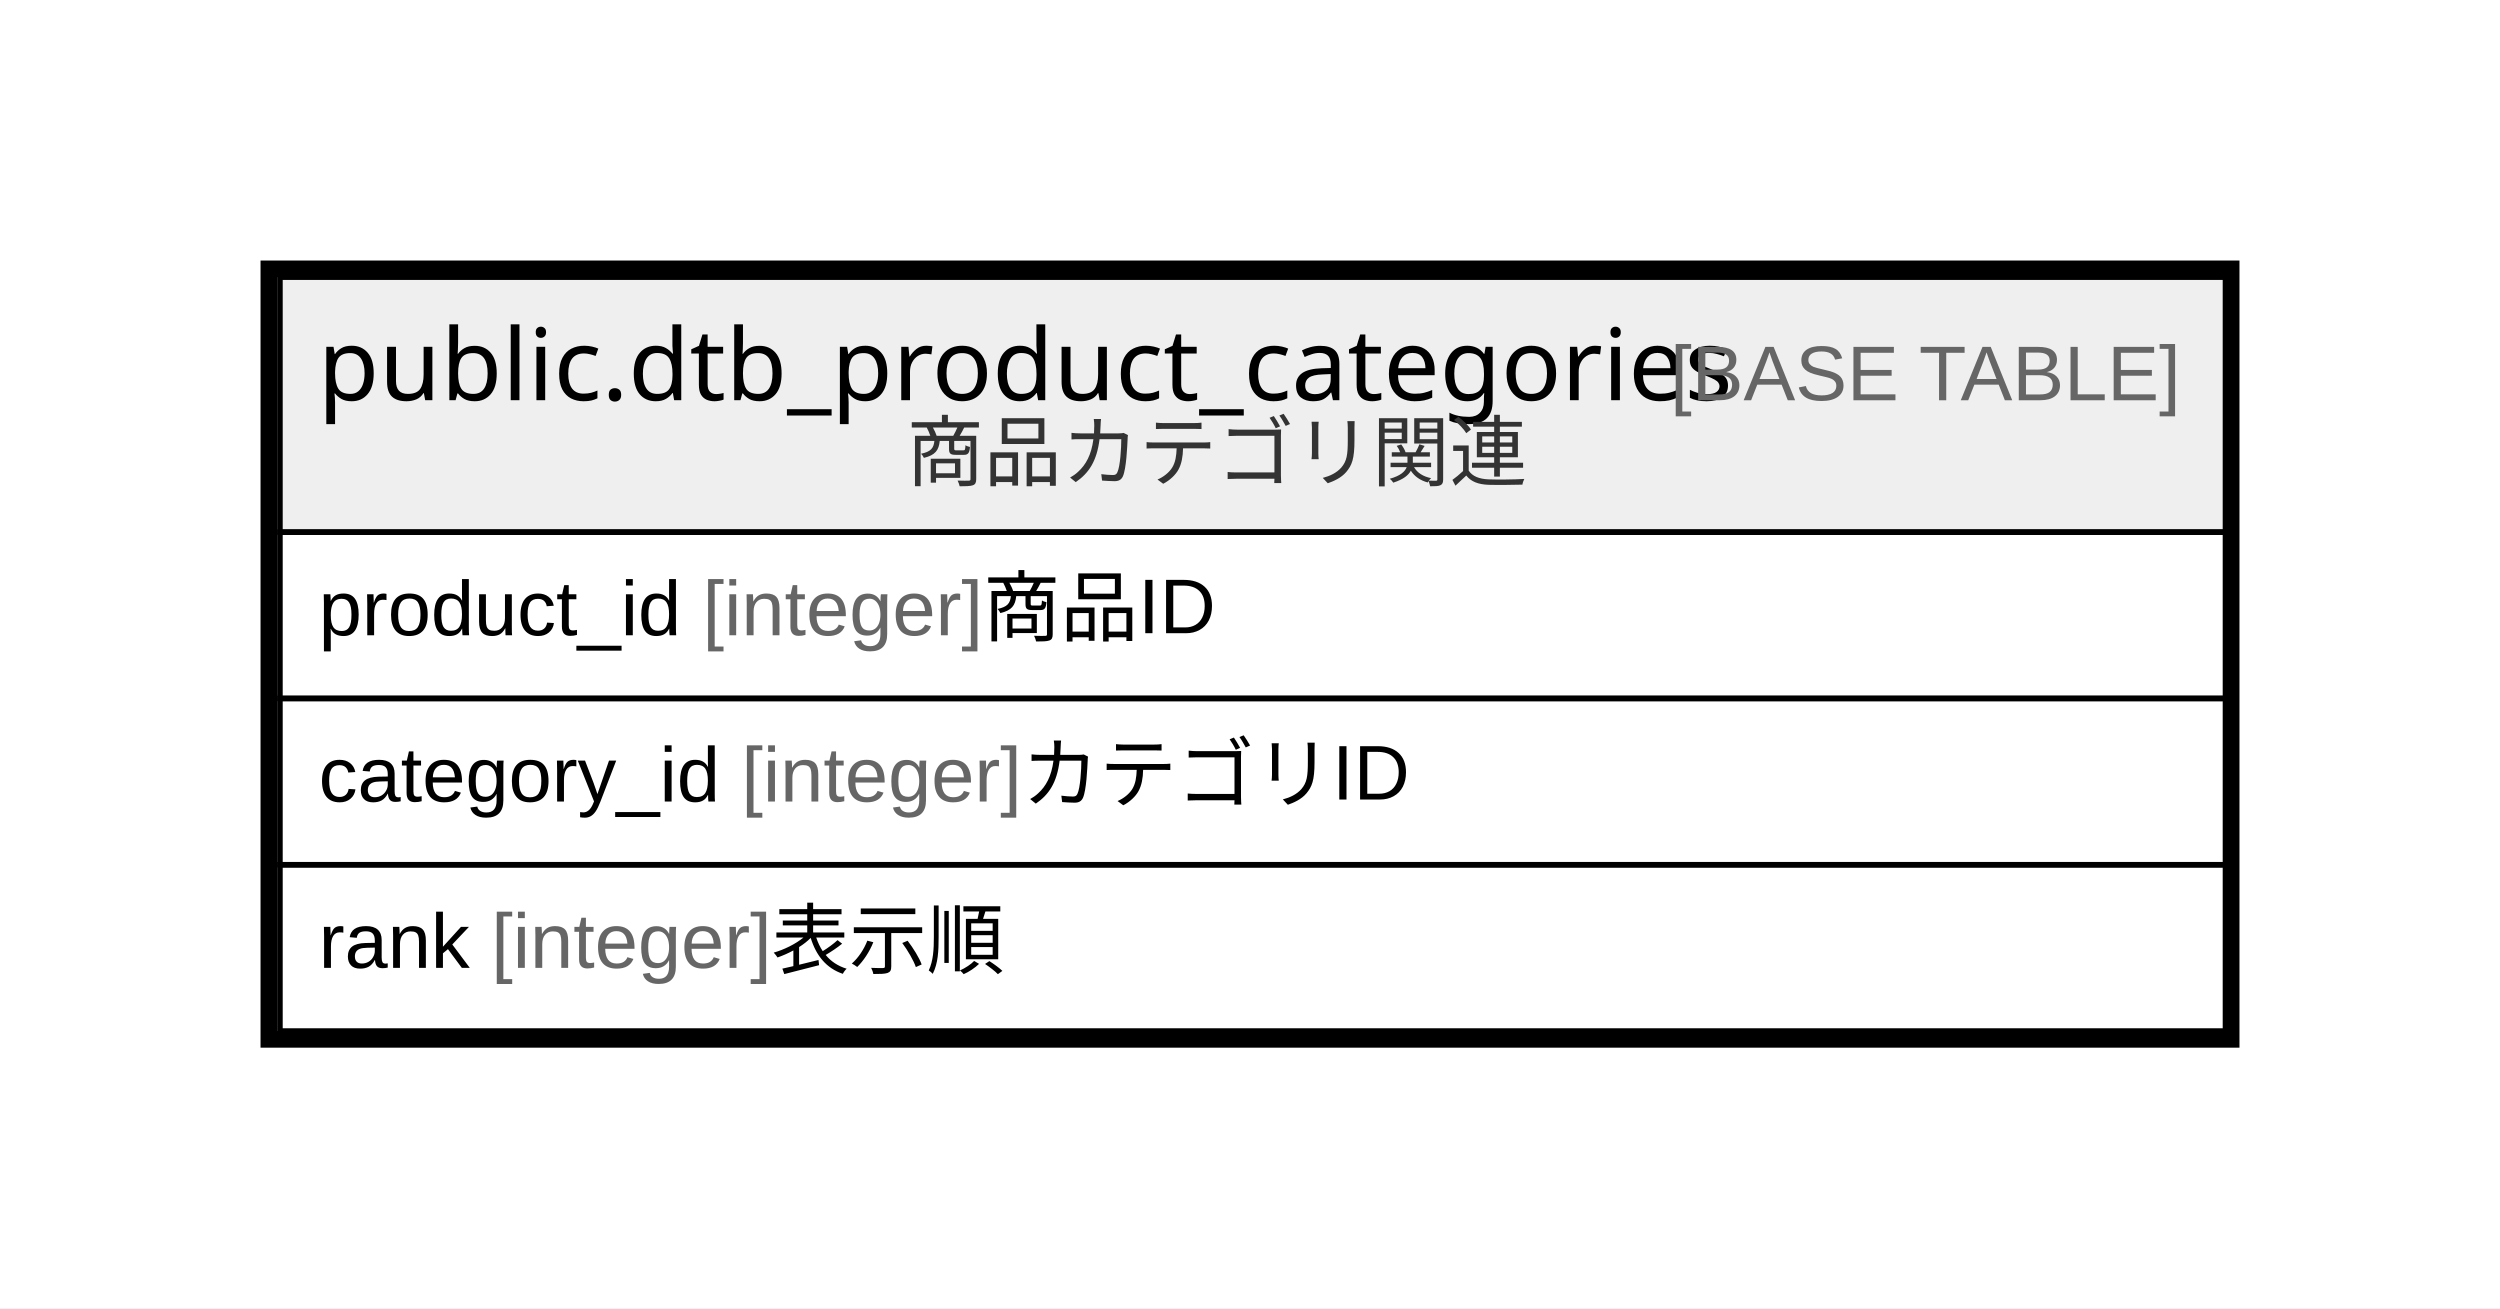
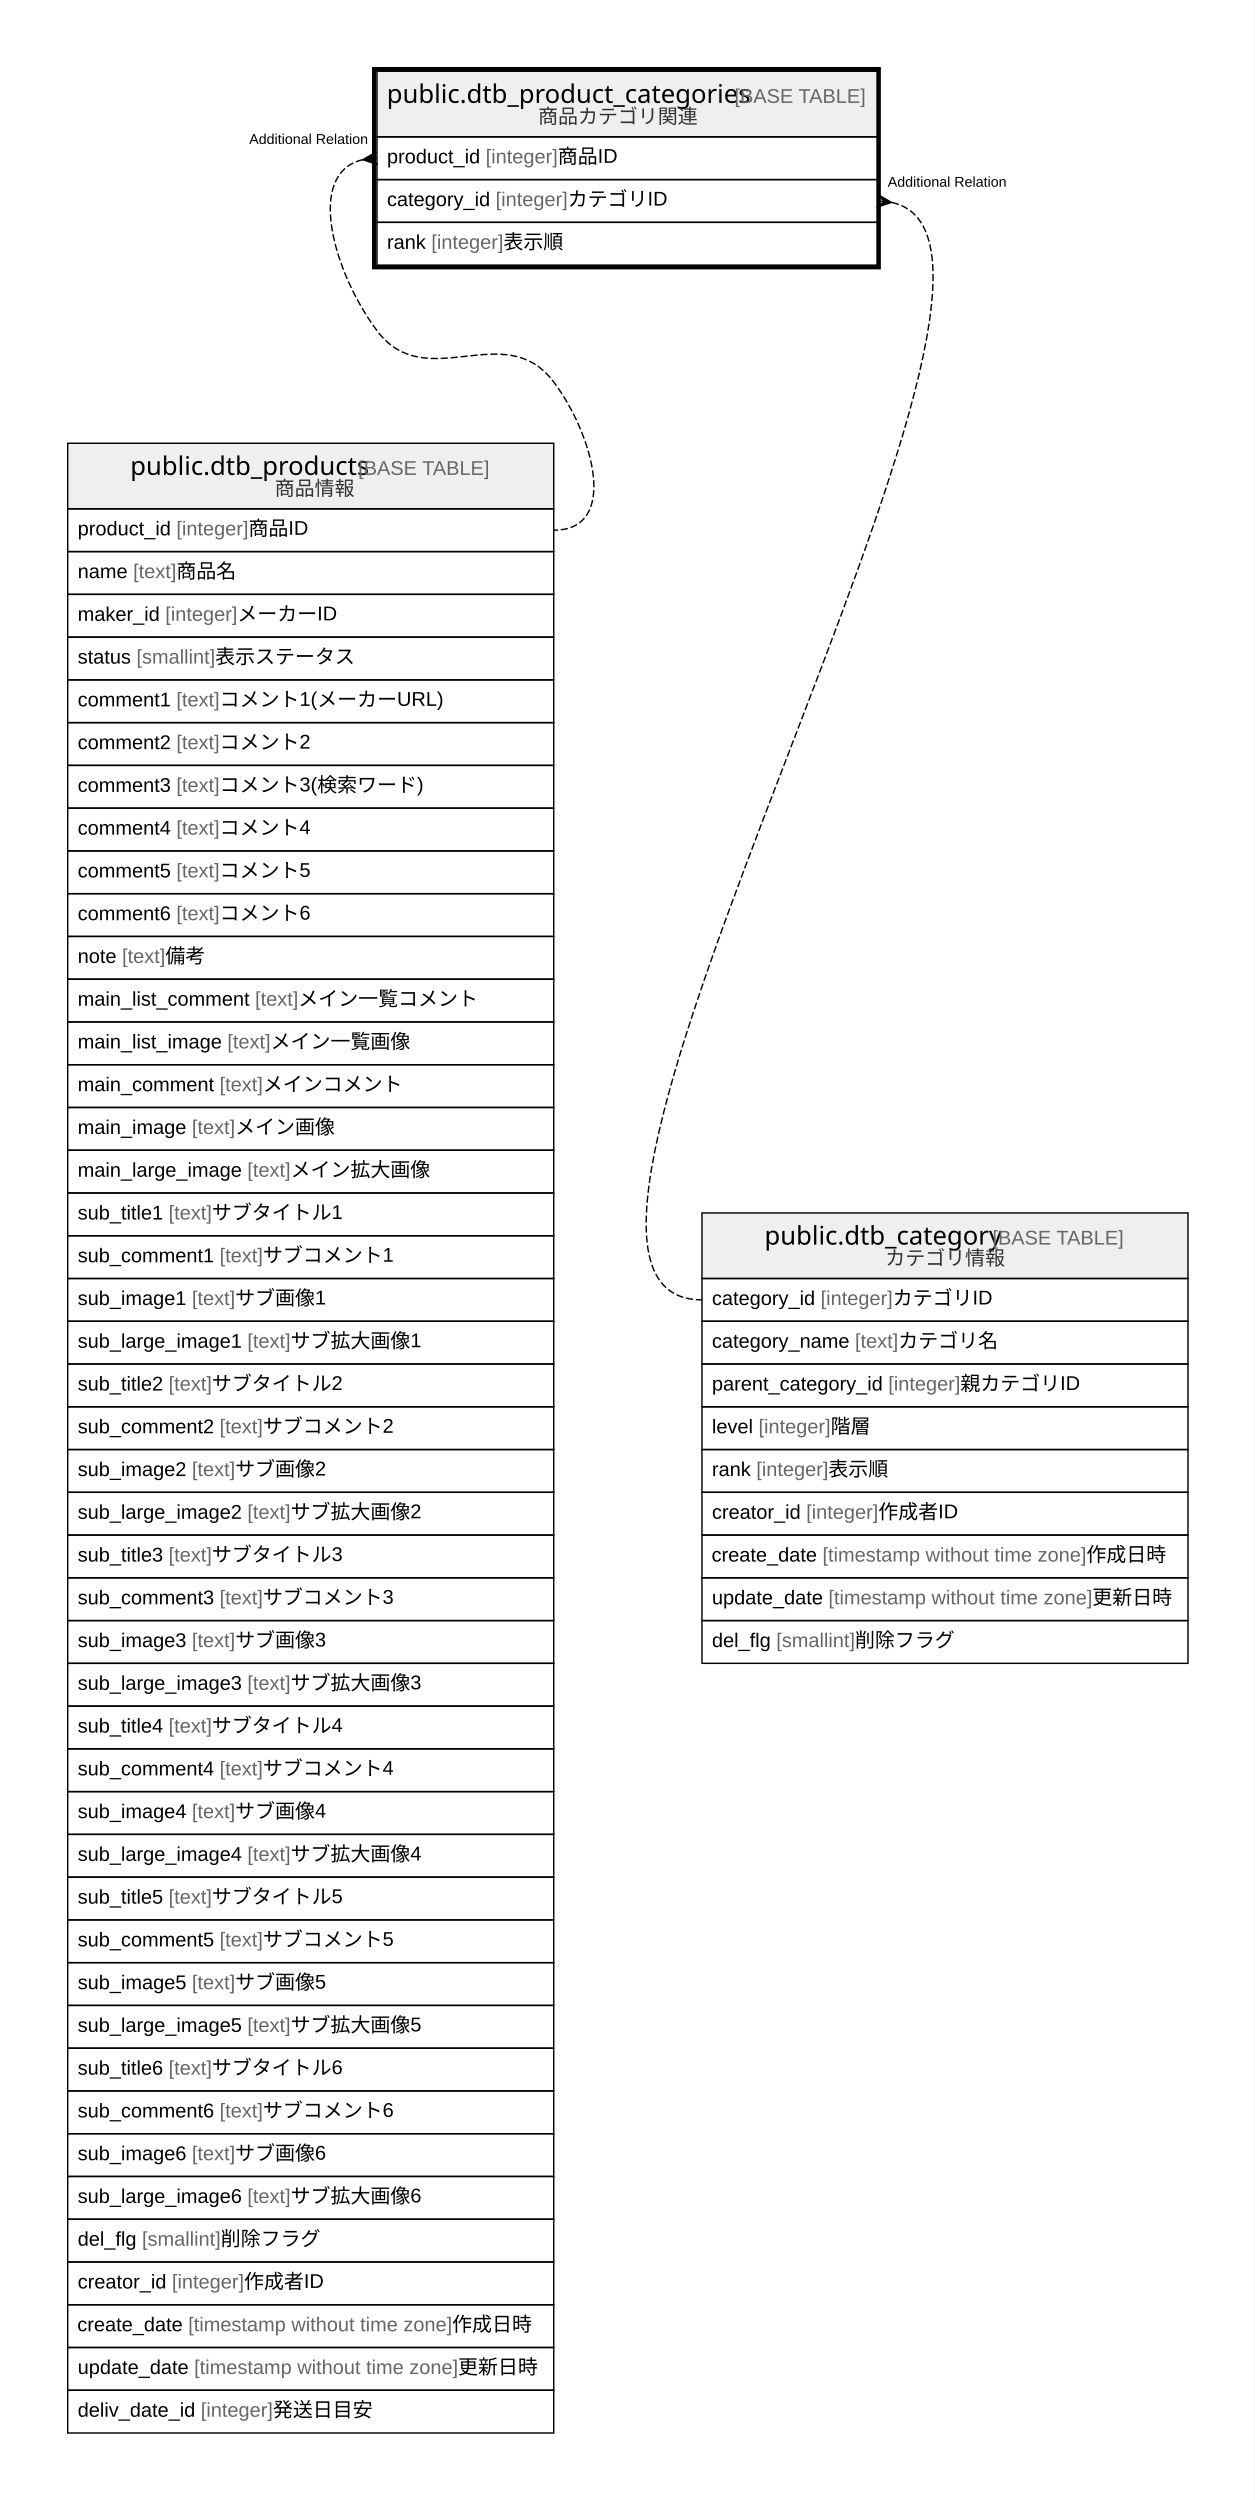
- <svg xmlns="http://www.w3.org/2000/svg" width="451pt" height="236pt" viewBox="0.00 0.00 451.00 236.00">
-   <g id="graph0" class="graph" transform="scale(1 1) rotate(0) translate(4 232)">
-     <polygon fill="#ffffff" stroke="transparent" points="-4,4 -4,-232 447,-232 447,4 -4,4" />
+ <svg xmlns="http://www.w3.org/2000/svg" width="880pt" height="1754pt" viewBox="0.00 0.00 880.00 1754.00">
+   <g id="graph0" class="graph" transform="scale(1 1) rotate(0) translate(4 1750)">
+     <polygon fill="#ffffff" stroke="transparent" points="-4,4 -4,-1750 876,-1750 876,4 -4,4" />
    <g id="node1" class="node">
-       <polygon fill="#efefef" stroke="transparent" points="46.5,-136 46.5,-182 397.5,-182 397.5,-136 46.5,-136" />
-       <polygon fill="none" stroke="#000000" points="46.5,-136 46.5,-182 397.5,-182 397.5,-136 46.5,-136" />
-       <text text-anchor="start" x="53.336" y="-159.8" font-family="Arial Bold" font-size="18.00" fill="#000000">public.dtb_product_categories</text>
-       <text text-anchor="start" x="293.411" y="-159.8" font-family="Arial" font-size="14.00" fill="#000000"> </text>
-       <text text-anchor="start" x="297.301" y="-159.8" font-family="Arial" font-size="14.00" fill="#666666">[BASE TABLE]</text>
-       <text text-anchor="start" x="159.514" y="-145.4" font-family="Arial" font-size="14.00" fill="#333333">商品カテゴリ関連</text>
-       <polygon fill="none" stroke="#000000" points="46.5,-106 46.5,-136 397.5,-136 397.5,-106 46.5,-106" />
-       <text text-anchor="start" x="53.5" y="-117.4" font-family="Arial" font-size="14.00" fill="#000000">product_id </text>
-       <text text-anchor="start" x="122.744" y="-117.4" font-family="Arial" font-size="14.00" fill="#666666">[integer]</text>
-       <text text-anchor="start" x="173.313" y="-117.4" font-family="Arial" font-size="14.00" fill="#000000"> 商品ID</text>
-       <polygon fill="none" stroke="#000000" points="46.5,-76 46.5,-106 397.5,-106 397.5,-76 46.5,-76" />
-       <text text-anchor="start" x="53.5" y="-87.4" font-family="Arial" font-size="14.00" fill="#000000">category_id </text>
-       <text text-anchor="start" x="129.744" y="-87.4" font-family="Arial" font-size="14.00" fill="#666666">[integer]</text>
-       <text text-anchor="start" x="180.313" y="-87.4" font-family="Arial" font-size="14.00" fill="#000000"> カテゴリID</text>
-       <polygon fill="none" stroke="#000000" points="46.5,-46 46.5,-76 397.5,-76 397.5,-46 46.5,-46" />
-       <text text-anchor="start" x="53.5" y="-57.4" font-family="Arial" font-size="14.00" fill="#000000">rank </text>
-       <text text-anchor="start" x="84.616" y="-57.4" font-family="Arial" font-size="14.00" fill="#666666">[integer]</text>
-       <text text-anchor="start" x="135.186" y="-57.4" font-family="Arial" font-size="14.00" fill="#000000"> 表示順</text>
-       <polygon fill="none" stroke="#000000" stroke-width="3" points="44.5,-44.5 44.5,-183.5 398.5,-183.5 398.5,-44.5 44.5,-44.5" />
+       <polygon fill="#efefef" stroke="transparent" points="260.5,-1654 260.5,-1700 611.5,-1700 611.5,-1654 260.5,-1654" />
+       <polygon fill="none" stroke="#000000" points="260.5,-1654 260.5,-1700 611.5,-1700 611.5,-1654 260.5,-1654" />
+       <text text-anchor="start" x="267.336" y="-1677.8" font-family="Arial Bold" font-size="18.00" fill="#000000">public.dtb_product_categories</text>
+       <text text-anchor="start" x="507.411" y="-1677.8" font-family="Arial" font-size="14.00" fill="#000000"> </text>
+       <text text-anchor="start" x="511.301" y="-1677.8" font-family="Arial" font-size="14.00" fill="#666666">[BASE TABLE]</text>
+       <text text-anchor="start" x="373.514" y="-1663.4" font-family="Arial" font-size="14.00" fill="#333333">商品カテゴリ関連</text>
+       <polygon fill="none" stroke="#000000" points="260.5,-1624 260.5,-1654 611.5,-1654 611.5,-1624 260.5,-1624" />
+       <text text-anchor="start" x="267.5" y="-1635.4" font-family="Arial" font-size="14.00" fill="#000000">product_id </text>
+       <text text-anchor="start" x="336.744" y="-1635.4" font-family="Arial" font-size="14.00" fill="#666666">[integer]</text>
+       <text text-anchor="start" x="387.313" y="-1635.4" font-family="Arial" font-size="14.00" fill="#000000"> 商品ID</text>
+       <polygon fill="none" stroke="#000000" points="260.5,-1594 260.5,-1624 611.5,-1624 611.5,-1594 260.5,-1594" />
+       <text text-anchor="start" x="267.5" y="-1605.4" font-family="Arial" font-size="14.00" fill="#000000">category_id </text>
+       <text text-anchor="start" x="343.744" y="-1605.4" font-family="Arial" font-size="14.00" fill="#666666">[integer]</text>
+       <text text-anchor="start" x="394.313" y="-1605.4" font-family="Arial" font-size="14.00" fill="#000000"> カテゴリID</text>
+       <polygon fill="none" stroke="#000000" points="260.5,-1564 260.5,-1594 611.5,-1594 611.5,-1564 260.5,-1564" />
+       <text text-anchor="start" x="267.5" y="-1575.4" font-family="Arial" font-size="14.00" fill="#000000">rank </text>
+       <text text-anchor="start" x="298.616" y="-1575.4" font-family="Arial" font-size="14.00" fill="#666666">[integer]</text>
+       <text text-anchor="start" x="349.186" y="-1575.4" font-family="Arial" font-size="14.00" fill="#000000"> 表示順</text>
+       <polygon fill="none" stroke="#000000" stroke-width="3" points="258.5,-1562.5 258.5,-1701.5 612.5,-1701.5 612.5,-1562.5 258.5,-1562.5" />
+     </g>
+     <g id="node2" class="node">
+       <polygon fill="#efefef" stroke="transparent" points="43.5,-1393 43.5,-1439 384.5,-1439 384.5,-1393 43.5,-1393" />
+       <polygon fill="none" stroke="#000000" points="43.5,-1393 43.5,-1439 384.5,-1439 384.5,-1393 43.5,-1393" />
+       <text text-anchor="start" x="87.349" y="-1416.8" font-family="Arial Bold" font-size="18.00" fill="#000000">public.dtb_products</text>
+       <text text-anchor="start" x="243.398" y="-1416.8" font-family="Arial" font-size="14.00" fill="#000000"> </text>
+       <text text-anchor="start" x="247.288" y="-1416.8" font-family="Arial" font-size="14.00" fill="#666666">[BASE TABLE]</text>
+       <text text-anchor="start" x="188.71" y="-1402.4" font-family="Arial" font-size="14.00" fill="#333333">商品情報</text>
+       <polygon fill="none" stroke="#000000" points="43.5,-1363 43.5,-1393 384.5,-1393 384.5,-1363 43.5,-1363" />
+       <text text-anchor="start" x="50.5" y="-1374.4" font-family="Arial" font-size="14.00" fill="#000000">product_id </text>
+       <text text-anchor="start" x="119.744" y="-1374.4" font-family="Arial" font-size="14.00" fill="#666666">[integer]</text>
+       <text text-anchor="start" x="170.313" y="-1374.4" font-family="Arial" font-size="14.00" fill="#000000"> 商品ID</text>
+       <polygon fill="none" stroke="#000000" points="43.5,-1333 43.5,-1363 384.5,-1363 384.5,-1333 43.5,-1333" />
+       <text text-anchor="start" x="50.5" y="-1344.4" font-family="Arial" font-size="14.00" fill="#000000">name </text>
+       <text text-anchor="start" x="89.399" y="-1344.4" font-family="Arial" font-size="14.00" fill="#666666">[text]</text>
+       <text text-anchor="start" x="119.744" y="-1344.4" font-family="Arial" font-size="14.00" fill="#000000"> 商品名</text>
+       <polygon fill="none" stroke="#000000" points="43.5,-1303 43.5,-1333 384.5,-1333 384.5,-1303 43.5,-1303" />
+       <text text-anchor="start" x="50.5" y="-1314.4" font-family="Arial" font-size="14.00" fill="#000000">maker_id </text>
+       <text text-anchor="start" x="111.949" y="-1314.4" font-family="Arial" font-size="14.00" fill="#666666">[integer]</text>
+       <text text-anchor="start" x="162.518" y="-1314.4" font-family="Arial" font-size="14.00" fill="#000000"> メーカーID</text>
+       <polygon fill="none" stroke="#000000" points="43.5,-1273 43.5,-1303 384.5,-1303 384.5,-1273 43.5,-1273" />
+       <text text-anchor="start" x="50.5" y="-1284.4" font-family="Arial" font-size="14.00" fill="#000000">status </text>
+       <text text-anchor="start" x="91.737" y="-1284.4" font-family="Arial" font-size="14.00" fill="#666666">[smallint]</text>
+       <text text-anchor="start" x="146.954" y="-1284.4" font-family="Arial" font-size="14.00" fill="#000000"> 表示ステータス</text>
+       <polygon fill="none" stroke="#000000" points="43.5,-1243 43.5,-1273 384.5,-1273 384.5,-1243 43.5,-1243" />
+       <text text-anchor="start" x="50.5" y="-1254.4" font-family="Arial" font-size="14.00" fill="#000000">comment1 </text>
+       <text text-anchor="start" x="119.733" y="-1254.4" font-family="Arial" font-size="14.00" fill="#666666">[text]</text>
+       <text text-anchor="start" x="150.078" y="-1254.4" font-family="Arial" font-size="14.00" fill="#000000"> コメント1(メーカーURL)</text>
+       <polygon fill="none" stroke="#000000" points="43.5,-1213 43.5,-1243 384.5,-1243 384.5,-1213 43.5,-1213" />
+       <text text-anchor="start" x="50.5" y="-1224.4" font-family="Arial" font-size="14.00" fill="#000000">comment2 </text>
+       <text text-anchor="start" x="119.733" y="-1224.4" font-family="Arial" font-size="14.00" fill="#666666">[text]</text>
+       <text text-anchor="start" x="150.078" y="-1224.4" font-family="Arial" font-size="14.00" fill="#000000"> コメント2</text>
+       <polygon fill="none" stroke="#000000" points="43.5,-1183 43.5,-1213 384.5,-1213 384.5,-1183 43.5,-1183" />
+       <text text-anchor="start" x="50.5" y="-1194.4" font-family="Arial" font-size="14.00" fill="#000000">comment3 </text>
+       <text text-anchor="start" x="119.733" y="-1194.4" font-family="Arial" font-size="14.00" fill="#666666">[text]</text>
+       <text text-anchor="start" x="150.078" y="-1194.4" font-family="Arial" font-size="14.00" fill="#000000"> コメント3(検索ワード)</text>
+       <polygon fill="none" stroke="#000000" points="43.5,-1153 43.5,-1183 384.5,-1183 384.5,-1153 43.5,-1153" />
+       <text text-anchor="start" x="50.5" y="-1164.4" font-family="Arial" font-size="14.00" fill="#000000">comment4 </text>
+       <text text-anchor="start" x="119.733" y="-1164.4" font-family="Arial" font-size="14.00" fill="#666666">[text]</text>
+       <text text-anchor="start" x="150.078" y="-1164.4" font-family="Arial" font-size="14.00" fill="#000000"> コメント4</text>
+       <polygon fill="none" stroke="#000000" points="43.5,-1123 43.5,-1153 384.5,-1153 384.5,-1123 43.5,-1123" />
+       <text text-anchor="start" x="50.5" y="-1134.4" font-family="Arial" font-size="14.00" fill="#000000">comment5 </text>
+       <text text-anchor="start" x="119.733" y="-1134.4" font-family="Arial" font-size="14.00" fill="#666666">[text]</text>
+       <text text-anchor="start" x="150.078" y="-1134.4" font-family="Arial" font-size="14.00" fill="#000000"> コメント5</text>
+       <polygon fill="none" stroke="#000000" points="43.5,-1093 43.5,-1123 384.5,-1123 384.5,-1093 43.5,-1093" />
+       <text text-anchor="start" x="50.5" y="-1104.4" font-family="Arial" font-size="14.00" fill="#000000">comment6 </text>
+       <text text-anchor="start" x="119.733" y="-1104.4" font-family="Arial" font-size="14.00" fill="#666666">[text]</text>
+       <text text-anchor="start" x="150.078" y="-1104.4" font-family="Arial" font-size="14.00" fill="#000000"> コメント6</text>
+       <polygon fill="none" stroke="#000000" points="43.5,-1063 43.5,-1093 384.5,-1093 384.5,-1063 43.5,-1063" />
+       <text text-anchor="start" x="50.5" y="-1074.4" font-family="Arial" font-size="14.00" fill="#000000">note </text>
+       <text text-anchor="start" x="81.629" y="-1074.4" font-family="Arial" font-size="14.00" fill="#666666">[text]</text>
+       <text text-anchor="start" x="111.974" y="-1074.4" font-family="Arial" font-size="14.00" fill="#000000"> 備考</text>
+       <polygon fill="none" stroke="#000000" points="43.5,-1033 43.5,-1063 384.5,-1063 384.5,-1033 43.5,-1033" />
+       <text text-anchor="start" x="50.5" y="-1044.4" font-family="Arial" font-size="14.00" fill="#000000">main_list_comment </text>
+       <text text-anchor="start" x="174.952" y="-1044.4" font-family="Arial" font-size="14.00" fill="#666666">[text]</text>
+       <text text-anchor="start" x="205.297" y="-1044.4" font-family="Arial" font-size="14.00" fill="#000000"> メイン一覧コメント</text>
+       <polygon fill="none" stroke="#000000" points="43.5,-1003 43.5,-1033 384.5,-1033 384.5,-1003 43.5,-1003" />
+       <text text-anchor="start" x="50.5" y="-1014.4" font-family="Arial" font-size="14.00" fill="#000000">main_list_image </text>
+       <text text-anchor="start" x="155.507" y="-1014.4" font-family="Arial" font-size="14.00" fill="#666666">[text]</text>
+       <text text-anchor="start" x="185.852" y="-1014.4" font-family="Arial" font-size="14.00" fill="#000000"> メイン一覧画像</text>
+       <polygon fill="none" stroke="#000000" points="43.5,-973 43.5,-1003 384.5,-1003 384.5,-973 43.5,-973" />
+       <text text-anchor="start" x="50.5" y="-984.4" font-family="Arial" font-size="14.00" fill="#000000">main_comment </text>
+       <text text-anchor="start" x="150.065" y="-984.4" font-family="Arial" font-size="14.00" fill="#666666">[text]</text>
+       <text text-anchor="start" x="180.41" y="-984.4" font-family="Arial" font-size="14.00" fill="#000000"> メインコメント</text>
+       <polygon fill="none" stroke="#000000" points="43.5,-943 43.5,-973 384.5,-973 384.5,-943 43.5,-943" />
+       <text text-anchor="start" x="50.5" y="-954.4" font-family="Arial" font-size="14.00" fill="#000000">main_image </text>
+       <text text-anchor="start" x="130.621" y="-954.4" font-family="Arial" font-size="14.00" fill="#666666">[text]</text>
+       <text text-anchor="start" x="160.966" y="-954.4" font-family="Arial" font-size="14.00" fill="#000000"> メイン画像</text>
+       <polygon fill="none" stroke="#000000" points="43.5,-913 43.5,-943 384.5,-943 384.5,-913 43.5,-913" />
+       <text text-anchor="start" x="50.5" y="-924.4" font-family="Arial" font-size="14.00" fill="#000000">main_large_image </text>
+       <text text-anchor="start" x="169.518" y="-924.4" font-family="Arial" font-size="14.00" fill="#666666">[text]</text>
+       <text text-anchor="start" x="199.863" y="-924.4" font-family="Arial" font-size="14.00" fill="#000000"> メイン拡大画像</text>
+       <polygon fill="none" stroke="#000000" points="43.5,-883 43.5,-913 384.5,-913 384.5,-883 43.5,-883" />
+       <text text-anchor="start" x="50.5" y="-894.4" font-family="Arial" font-size="14.00" fill="#000000">sub_title1 </text>
+       <text text-anchor="start" x="114.298" y="-894.4" font-family="Arial" font-size="14.00" fill="#666666">[text]</text>
+       <text text-anchor="start" x="144.643" y="-894.4" font-family="Arial" font-size="14.00" fill="#000000"> サブタイトル1</text>
+       <polygon fill="none" stroke="#000000" points="43.5,-853 43.5,-883 384.5,-883 384.5,-853 43.5,-853" />
+       <text text-anchor="start" x="50.5" y="-864.4" font-family="Arial" font-size="14.00" fill="#000000">sub_comment1 </text>
+       <text text-anchor="start" x="150.081" y="-864.4" font-family="Arial" font-size="14.00" fill="#666666">[text]</text>
+       <text text-anchor="start" x="180.426" y="-864.4" font-family="Arial" font-size="14.00" fill="#000000"> サブコメント1</text>
+       <polygon fill="none" stroke="#000000" points="43.5,-823 43.5,-853 384.5,-853 384.5,-823 43.5,-823" />
+       <text text-anchor="start" x="50.5" y="-834.4" font-family="Arial" font-size="14.00" fill="#000000">sub_image1 </text>
+       <text text-anchor="start" x="130.636" y="-834.4" font-family="Arial" font-size="14.00" fill="#666666">[text]</text>
+       <text text-anchor="start" x="160.981" y="-834.4" font-family="Arial" font-size="14.00" fill="#000000"> サブ画像1</text>
+       <polygon fill="none" stroke="#000000" points="43.5,-793 43.5,-823 384.5,-823 384.5,-793 43.5,-793" />
+       <text text-anchor="start" x="50.5" y="-804.4" font-family="Arial" font-size="14.00" fill="#000000">sub_large_image1 </text>
+       <text text-anchor="start" x="169.534" y="-804.4" font-family="Arial" font-size="14.00" fill="#666666">[text]</text>
+       <text text-anchor="start" x="199.879" y="-804.4" font-family="Arial" font-size="14.00" fill="#000000"> サブ拡大画像1</text>
+       <polygon fill="none" stroke="#000000" points="43.5,-763 43.5,-793 384.5,-793 384.5,-763 43.5,-763" />
+       <text text-anchor="start" x="50.5" y="-774.4" font-family="Arial" font-size="14.00" fill="#000000">sub_title2 </text>
+       <text text-anchor="start" x="114.298" y="-774.4" font-family="Arial" font-size="14.00" fill="#666666">[text]</text>
+       <text text-anchor="start" x="144.643" y="-774.4" font-family="Arial" font-size="14.00" fill="#000000"> サブタイトル2</text>
+       <polygon fill="none" stroke="#000000" points="43.5,-733 43.5,-763 384.5,-763 384.5,-733 43.5,-733" />
+       <text text-anchor="start" x="50.5" y="-744.4" font-family="Arial" font-size="14.00" fill="#000000">sub_comment2 </text>
+       <text text-anchor="start" x="150.081" y="-744.4" font-family="Arial" font-size="14.00" fill="#666666">[text]</text>
+       <text text-anchor="start" x="180.426" y="-744.4" font-family="Arial" font-size="14.00" fill="#000000"> サブコメント2</text>
+       <polygon fill="none" stroke="#000000" points="43.5,-703 43.5,-733 384.5,-733 384.5,-703 43.5,-703" />
+       <text text-anchor="start" x="50.5" y="-714.4" font-family="Arial" font-size="14.00" fill="#000000">sub_image2 </text>
+       <text text-anchor="start" x="130.636" y="-714.4" font-family="Arial" font-size="14.00" fill="#666666">[text]</text>
+       <text text-anchor="start" x="160.981" y="-714.4" font-family="Arial" font-size="14.00" fill="#000000"> サブ画像2</text>
+       <polygon fill="none" stroke="#000000" points="43.5,-673 43.5,-703 384.5,-703 384.5,-673 43.5,-673" />
+       <text text-anchor="start" x="50.5" y="-684.4" font-family="Arial" font-size="14.00" fill="#000000">sub_large_image2 </text>
+       <text text-anchor="start" x="169.534" y="-684.4" font-family="Arial" font-size="14.00" fill="#666666">[text]</text>
+       <text text-anchor="start" x="199.879" y="-684.4" font-family="Arial" font-size="14.00" fill="#000000"> サブ拡大画像2</text>
+       <polygon fill="none" stroke="#000000" points="43.5,-643 43.5,-673 384.5,-673 384.5,-643 43.5,-643" />
+       <text text-anchor="start" x="50.5" y="-654.4" font-family="Arial" font-size="14.00" fill="#000000">sub_title3 </text>
+       <text text-anchor="start" x="114.298" y="-654.4" font-family="Arial" font-size="14.00" fill="#666666">[text]</text>
+       <text text-anchor="start" x="144.643" y="-654.4" font-family="Arial" font-size="14.00" fill="#000000"> サブタイトル3</text>
+       <polygon fill="none" stroke="#000000" points="43.5,-613 43.5,-643 384.5,-643 384.5,-613 43.5,-613" />
+       <text text-anchor="start" x="50.5" y="-624.4" font-family="Arial" font-size="14.00" fill="#000000">sub_comment3 </text>
+       <text text-anchor="start" x="150.081" y="-624.4" font-family="Arial" font-size="14.00" fill="#666666">[text]</text>
+       <text text-anchor="start" x="180.426" y="-624.4" font-family="Arial" font-size="14.00" fill="#000000"> サブコメント3</text>
+       <polygon fill="none" stroke="#000000" points="43.5,-583 43.5,-613 384.5,-613 384.5,-583 43.5,-583" />
+       <text text-anchor="start" x="50.5" y="-594.4" font-family="Arial" font-size="14.00" fill="#000000">sub_image3 </text>
+       <text text-anchor="start" x="130.636" y="-594.4" font-family="Arial" font-size="14.00" fill="#666666">[text]</text>
+       <text text-anchor="start" x="160.981" y="-594.4" font-family="Arial" font-size="14.00" fill="#000000"> サブ画像3</text>
+       <polygon fill="none" stroke="#000000" points="43.5,-553 43.5,-583 384.5,-583 384.5,-553 43.5,-553" />
+       <text text-anchor="start" x="50.5" y="-564.4" font-family="Arial" font-size="14.00" fill="#000000">sub_large_image3 </text>
+       <text text-anchor="start" x="169.534" y="-564.4" font-family="Arial" font-size="14.00" fill="#666666">[text]</text>
+       <text text-anchor="start" x="199.879" y="-564.4" font-family="Arial" font-size="14.00" fill="#000000"> サブ拡大画像3</text>
+       <polygon fill="none" stroke="#000000" points="43.5,-523 43.5,-553 384.5,-553 384.5,-523 43.5,-523" />
+       <text text-anchor="start" x="50.5" y="-534.4" font-family="Arial" font-size="14.00" fill="#000000">sub_title4 </text>
+       <text text-anchor="start" x="114.298" y="-534.4" font-family="Arial" font-size="14.00" fill="#666666">[text]</text>
+       <text text-anchor="start" x="144.643" y="-534.4" font-family="Arial" font-size="14.00" fill="#000000"> サブタイトル4</text>
+       <polygon fill="none" stroke="#000000" points="43.5,-493 43.5,-523 384.5,-523 384.5,-493 43.5,-493" />
+       <text text-anchor="start" x="50.5" y="-504.4" font-family="Arial" font-size="14.00" fill="#000000">sub_comment4 </text>
+       <text text-anchor="start" x="150.081" y="-504.4" font-family="Arial" font-size="14.00" fill="#666666">[text]</text>
+       <text text-anchor="start" x="180.426" y="-504.4" font-family="Arial" font-size="14.00" fill="#000000"> サブコメント4</text>
+       <polygon fill="none" stroke="#000000" points="43.5,-463 43.5,-493 384.5,-493 384.5,-463 43.5,-463" />
+       <text text-anchor="start" x="50.5" y="-474.4" font-family="Arial" font-size="14.00" fill="#000000">sub_image4 </text>
+       <text text-anchor="start" x="130.636" y="-474.4" font-family="Arial" font-size="14.00" fill="#666666">[text]</text>
+       <text text-anchor="start" x="160.981" y="-474.4" font-family="Arial" font-size="14.00" fill="#000000"> サブ画像4</text>
+       <polygon fill="none" stroke="#000000" points="43.5,-433 43.5,-463 384.5,-463 384.5,-433 43.5,-433" />
+       <text text-anchor="start" x="50.5" y="-444.4" font-family="Arial" font-size="14.00" fill="#000000">sub_large_image4 </text>
+       <text text-anchor="start" x="169.534" y="-444.4" font-family="Arial" font-size="14.00" fill="#666666">[text]</text>
+       <text text-anchor="start" x="199.879" y="-444.4" font-family="Arial" font-size="14.00" fill="#000000"> サブ拡大画像4</text>
+       <polygon fill="none" stroke="#000000" points="43.5,-403 43.5,-433 384.5,-433 384.5,-403 43.5,-403" />
+       <text text-anchor="start" x="50.5" y="-414.4" font-family="Arial" font-size="14.00" fill="#000000">sub_title5 </text>
+       <text text-anchor="start" x="114.298" y="-414.4" font-family="Arial" font-size="14.00" fill="#666666">[text]</text>
+       <text text-anchor="start" x="144.643" y="-414.4" font-family="Arial" font-size="14.00" fill="#000000"> サブタイトル5</text>
+       <polygon fill="none" stroke="#000000" points="43.5,-373 43.5,-403 384.5,-403 384.5,-373 43.5,-373" />
+       <text text-anchor="start" x="50.5" y="-384.4" font-family="Arial" font-size="14.00" fill="#000000">sub_comment5 </text>
+       <text text-anchor="start" x="150.081" y="-384.4" font-family="Arial" font-size="14.00" fill="#666666">[text]</text>
+       <text text-anchor="start" x="180.426" y="-384.4" font-family="Arial" font-size="14.00" fill="#000000"> サブコメント5</text>
+       <polygon fill="none" stroke="#000000" points="43.5,-343 43.5,-373 384.5,-373 384.5,-343 43.5,-343" />
+       <text text-anchor="start" x="50.5" y="-354.4" font-family="Arial" font-size="14.00" fill="#000000">sub_image5 </text>
+       <text text-anchor="start" x="130.636" y="-354.4" font-family="Arial" font-size="14.00" fill="#666666">[text]</text>
+       <text text-anchor="start" x="160.981" y="-354.4" font-family="Arial" font-size="14.00" fill="#000000"> サブ画像5</text>
+       <polygon fill="none" stroke="#000000" points="43.5,-313 43.5,-343 384.5,-343 384.5,-313 43.5,-313" />
+       <text text-anchor="start" x="50.5" y="-324.4" font-family="Arial" font-size="14.00" fill="#000000">sub_large_image5 </text>
+       <text text-anchor="start" x="169.534" y="-324.4" font-family="Arial" font-size="14.00" fill="#666666">[text]</text>
+       <text text-anchor="start" x="199.879" y="-324.4" font-family="Arial" font-size="14.00" fill="#000000"> サブ拡大画像5</text>
+       <polygon fill="none" stroke="#000000" points="43.5,-283 43.5,-313 384.5,-313 384.5,-283 43.5,-283" />
+       <text text-anchor="start" x="50.5" y="-294.4" font-family="Arial" font-size="14.00" fill="#000000">sub_title6 </text>
+       <text text-anchor="start" x="114.298" y="-294.4" font-family="Arial" font-size="14.00" fill="#666666">[text]</text>
+       <text text-anchor="start" x="144.643" y="-294.4" font-family="Arial" font-size="14.00" fill="#000000"> サブタイトル6</text>
+       <polygon fill="none" stroke="#000000" points="43.5,-253 43.5,-283 384.5,-283 384.5,-253 43.5,-253" />
+       <text text-anchor="start" x="50.5" y="-264.4" font-family="Arial" font-size="14.00" fill="#000000">sub_comment6 </text>
+       <text text-anchor="start" x="150.081" y="-264.4" font-family="Arial" font-size="14.00" fill="#666666">[text]</text>
+       <text text-anchor="start" x="180.426" y="-264.4" font-family="Arial" font-size="14.00" fill="#000000"> サブコメント6</text>
+       <polygon fill="none" stroke="#000000" points="43.5,-223 43.5,-253 384.5,-253 384.5,-223 43.5,-223" />
+       <text text-anchor="start" x="50.5" y="-234.4" font-family="Arial" font-size="14.00" fill="#000000">sub_image6 </text>
+       <text text-anchor="start" x="130.636" y="-234.4" font-family="Arial" font-size="14.00" fill="#666666">[text]</text>
+       <text text-anchor="start" x="160.981" y="-234.4" font-family="Arial" font-size="14.00" fill="#000000"> サブ画像6</text>
+       <polygon fill="none" stroke="#000000" points="43.5,-193 43.5,-223 384.5,-223 384.5,-193 43.5,-193" />
+       <text text-anchor="start" x="50.5" y="-204.4" font-family="Arial" font-size="14.00" fill="#000000">sub_large_image6 </text>
+       <text text-anchor="start" x="169.534" y="-204.4" font-family="Arial" font-size="14.00" fill="#666666">[text]</text>
+       <text text-anchor="start" x="199.879" y="-204.4" font-family="Arial" font-size="14.00" fill="#000000"> サブ拡大画像6</text>
+       <polygon fill="none" stroke="#000000" points="43.5,-163 43.5,-193 384.5,-193 384.5,-163 43.5,-163" />
+       <text text-anchor="start" x="50.5" y="-174.4" font-family="Arial" font-size="14.00" fill="#000000">del_flg </text>
+       <text text-anchor="start" x="95.625" y="-174.4" font-family="Arial" font-size="14.00" fill="#666666">[smallint]</text>
+       <text text-anchor="start" x="150.842" y="-174.4" font-family="Arial" font-size="14.00" fill="#000000"> 削除フラグ</text>
+       <polygon fill="none" stroke="#000000" points="43.5,-133 43.5,-163 384.5,-163 384.5,-133 43.5,-133" />
+       <text text-anchor="start" x="50.5" y="-144.4" font-family="Arial" font-size="14.00" fill="#000000">creator_id </text>
+       <text text-anchor="start" x="116.622" y="-144.4" font-family="Arial" font-size="14.00" fill="#666666">[integer]</text>
+       <text text-anchor="start" x="167.191" y="-144.4" font-family="Arial" font-size="14.00" fill="#000000"> 作成者ID</text>
+       <polygon fill="none" stroke="#000000" points="43.5,-103 43.5,-133 384.5,-133 384.5,-103 43.5,-103" />
+       <text text-anchor="start" x="50.235" y="-114.4" font-family="Arial" font-size="14.00" fill="#000000">create_date </text>
+       <text text-anchor="start" x="128.046" y="-114.4" font-family="Arial" font-size="14.00" fill="#666666">[timestamp without time zone]</text>
+       <text text-anchor="start" x="313.186" y="-114.4" font-family="Arial" font-size="14.00" fill="#000000"> 作成日時</text>
+       <polygon fill="none" stroke="#000000" points="43.5,-73 43.5,-103 384.5,-103 384.5,-73 43.5,-73" />
+       <text text-anchor="start" x="50.5" y="-84.4" font-family="Arial" font-size="14.00" fill="#000000">update_date </text>
+       <text text-anchor="start" x="132.215" y="-84.4" font-family="Arial" font-size="14.00" fill="#666666">[timestamp without time zone]</text>
+       <text text-anchor="start" x="317.355" y="-84.4" font-family="Arial" font-size="14.00" fill="#000000"> 更新日時</text>
+       <polygon fill="none" stroke="#000000" points="43.5,-43 43.5,-73 384.5,-73 384.5,-43 43.5,-43" />
+       <text text-anchor="start" x="50.5" y="-54.4" font-family="Arial" font-size="14.00" fill="#000000">deliv_date_id </text>
+       <text text-anchor="start" x="136.862" y="-54.4" font-family="Arial" font-size="14.00" fill="#666666">[integer]</text>
+       <text text-anchor="start" x="187.431" y="-54.4" font-family="Arial" font-size="14.00" fill="#000000"> 発送日目安</text>
+     </g>
+     <g id="edge1" class="edge">
+       <path fill="none" stroke="#000000" stroke-dasharray="5,2" d="M250.506,-1637.943C209.71,-1628.5 230.414,-1558.063 260.5,-1518 294.961,-1472.112 350.039,-1527.888 384.5,-1482 412.256,-1445.039 430.722,-1378 384.5,-1378" />
+       <polygon fill="#000000" stroke="#000000" points="250.555,-1637.948 260.026,-1643.475 255.528,-1638.474 260.5,-1639 260.5,-1639 260.5,-1639 255.528,-1638.474 260.974,-1634.525 250.555,-1637.948 250.555,-1637.948" />
+       <text text-anchor="start" x="170.825" y="-1649" font-family="Arial" font-size="10.00" fill="#000000">Additional Relation</text>
+     </g>
+     <g id="node3" class="node">
+       <polygon fill="#efefef" stroke="transparent" points="488.5,-853 488.5,-899 829.5,-899 829.5,-853 488.5,-853" />
+       <polygon fill="none" stroke="#000000" points="488.5,-853 488.5,-899 829.5,-899 829.5,-853 488.5,-853" />
+       <text text-anchor="start" x="532.348" y="-876.8" font-family="Arial Bold" font-size="18.00" fill="#000000">public.dtb_category</text>
+       <text text-anchor="start" x="688.398" y="-876.8" font-family="Arial" font-size="14.00" fill="#000000"> </text>
+       <text text-anchor="start" x="692.288" y="-876.8" font-family="Arial" font-size="14.00" fill="#666666">[BASE TABLE]</text>
+       <text text-anchor="start" x="617.132" y="-862.4" font-family="Arial" font-size="14.00" fill="#333333">カテゴリ情報</text>
+       <polygon fill="none" stroke="#000000" points="488.5,-823 488.5,-853 829.5,-853 829.5,-823 488.5,-823" />
+       <text text-anchor="start" x="495.5" y="-834.4" font-family="Arial" font-size="14.00" fill="#000000">category_id </text>
+       <text text-anchor="start" x="571.744" y="-834.4" font-family="Arial" font-size="14.00" fill="#666666">[integer]</text>
+       <text text-anchor="start" x="622.313" y="-834.4" font-family="Arial" font-size="14.00" fill="#000000"> カテゴリID</text>
+       <polygon fill="none" stroke="#000000" points="488.5,-793 488.5,-823 829.5,-823 829.5,-793 488.5,-793" />
+       <text text-anchor="start" x="495.5" y="-804.4" font-family="Arial" font-size="14.00" fill="#000000">category_name </text>
+       <text text-anchor="start" x="595.863" y="-804.4" font-family="Arial" font-size="14.00" fill="#666666">[text]</text>
+       <text text-anchor="start" x="626.208" y="-804.4" font-family="Arial" font-size="14.00" fill="#000000"> カテゴリ名</text>
+       <polygon fill="none" stroke="#000000" points="488.5,-763 488.5,-793 829.5,-793 829.5,-763 488.5,-763" />
+       <text text-anchor="start" x="495.5" y="-774.4" font-family="Arial" font-size="14.00" fill="#000000">parent_category_id </text>
+       <text text-anchor="start" x="619.208" y="-774.4" font-family="Arial" font-size="14.00" fill="#666666">[integer]</text>
+       <text text-anchor="start" x="669.778" y="-774.4" font-family="Arial" font-size="14.00" fill="#000000"> 親カテゴリID</text>
+       <polygon fill="none" stroke="#000000" points="488.5,-733 488.5,-763 829.5,-763 829.5,-733 488.5,-733" />
+       <text text-anchor="start" x="495.5" y="-744.4" font-family="Arial" font-size="14.00" fill="#000000">level </text>
+       <text text-anchor="start" x="528.169" y="-744.4" font-family="Arial" font-size="14.00" fill="#666666">[integer]</text>
+       <text text-anchor="start" x="578.738" y="-744.4" font-family="Arial" font-size="14.00" fill="#000000"> 階層</text>
+       <polygon fill="none" stroke="#000000" points="488.5,-703 488.5,-733 829.5,-733 829.5,-703 488.5,-703" />
+       <text text-anchor="start" x="495.5" y="-714.4" font-family="Arial" font-size="14.00" fill="#000000">rank </text>
+       <text text-anchor="start" x="526.616" y="-714.4" font-family="Arial" font-size="14.00" fill="#666666">[integer]</text>
+       <text text-anchor="start" x="577.186" y="-714.4" font-family="Arial" font-size="14.00" fill="#000000"> 表示順</text>
+       <polygon fill="none" stroke="#000000" points="488.5,-673 488.5,-703 829.5,-703 829.5,-673 488.5,-673" />
+       <text text-anchor="start" x="495.5" y="-684.4" font-family="Arial" font-size="14.00" fill="#000000">creator_id </text>
+       <text text-anchor="start" x="561.622" y="-684.4" font-family="Arial" font-size="14.00" fill="#666666">[integer]</text>
+       <text text-anchor="start" x="612.191" y="-684.4" font-family="Arial" font-size="14.00" fill="#000000"> 作成者ID</text>
+       <polygon fill="none" stroke="#000000" points="488.5,-643 488.5,-673 829.5,-673 829.5,-643 488.5,-643" />
+       <text text-anchor="start" x="495.235" y="-654.4" font-family="Arial" font-size="14.00" fill="#000000">create_date </text>
+       <text text-anchor="start" x="573.046" y="-654.4" font-family="Arial" font-size="14.00" fill="#666666">[timestamp without time zone]</text>
+       <text text-anchor="start" x="758.186" y="-654.4" font-family="Arial" font-size="14.00" fill="#000000"> 作成日時</text>
+       <polygon fill="none" stroke="#000000" points="488.5,-613 488.5,-643 829.5,-643 829.5,-613 488.5,-613" />
+       <text text-anchor="start" x="495.5" y="-624.4" font-family="Arial" font-size="14.00" fill="#000000">update_date </text>
+       <text text-anchor="start" x="577.215" y="-624.4" font-family="Arial" font-size="14.00" fill="#666666">[timestamp without time zone]</text>
+       <text text-anchor="start" x="762.355" y="-624.4" font-family="Arial" font-size="14.00" fill="#000000"> 更新日時</text>
+       <polygon fill="none" stroke="#000000" points="488.5,-583 488.5,-613 829.5,-613 829.5,-583 488.5,-583" />
+       <text text-anchor="start" x="495.5" y="-594.4" font-family="Arial" font-size="14.00" fill="#000000">del_flg </text>
+       <text text-anchor="start" x="540.625" y="-594.4" font-family="Arial" font-size="14.00" fill="#666666">[smallint]</text>
+       <text text-anchor="start" x="595.842" y="-594.4" font-family="Arial" font-size="14.00" fill="#000000"> 削除フラグ</text>
+     </g>
+     <g id="edge2" class="edge">
+       <path fill="none" stroke="#000000" stroke-dasharray="5,2" d="M621.804,-1607.948C765.102,-1576.227 318.728,-838 488.5,-838" />
+       <polygon fill="#000000" stroke="#000000" points="621.448,-1607.984 611.043,-1604.523 616.474,-1608.492 611.5,-1609 611.5,-1609 611.5,-1609 616.474,-1608.492 611.957,-1613.477 621.448,-1607.984 621.448,-1607.984" />
+       <text text-anchor="start" x="618.824" y="-1619" font-family="Arial" font-size="10.00" fill="#000000">Additional Relation</text>
    </g>
  </g>
</svg>
